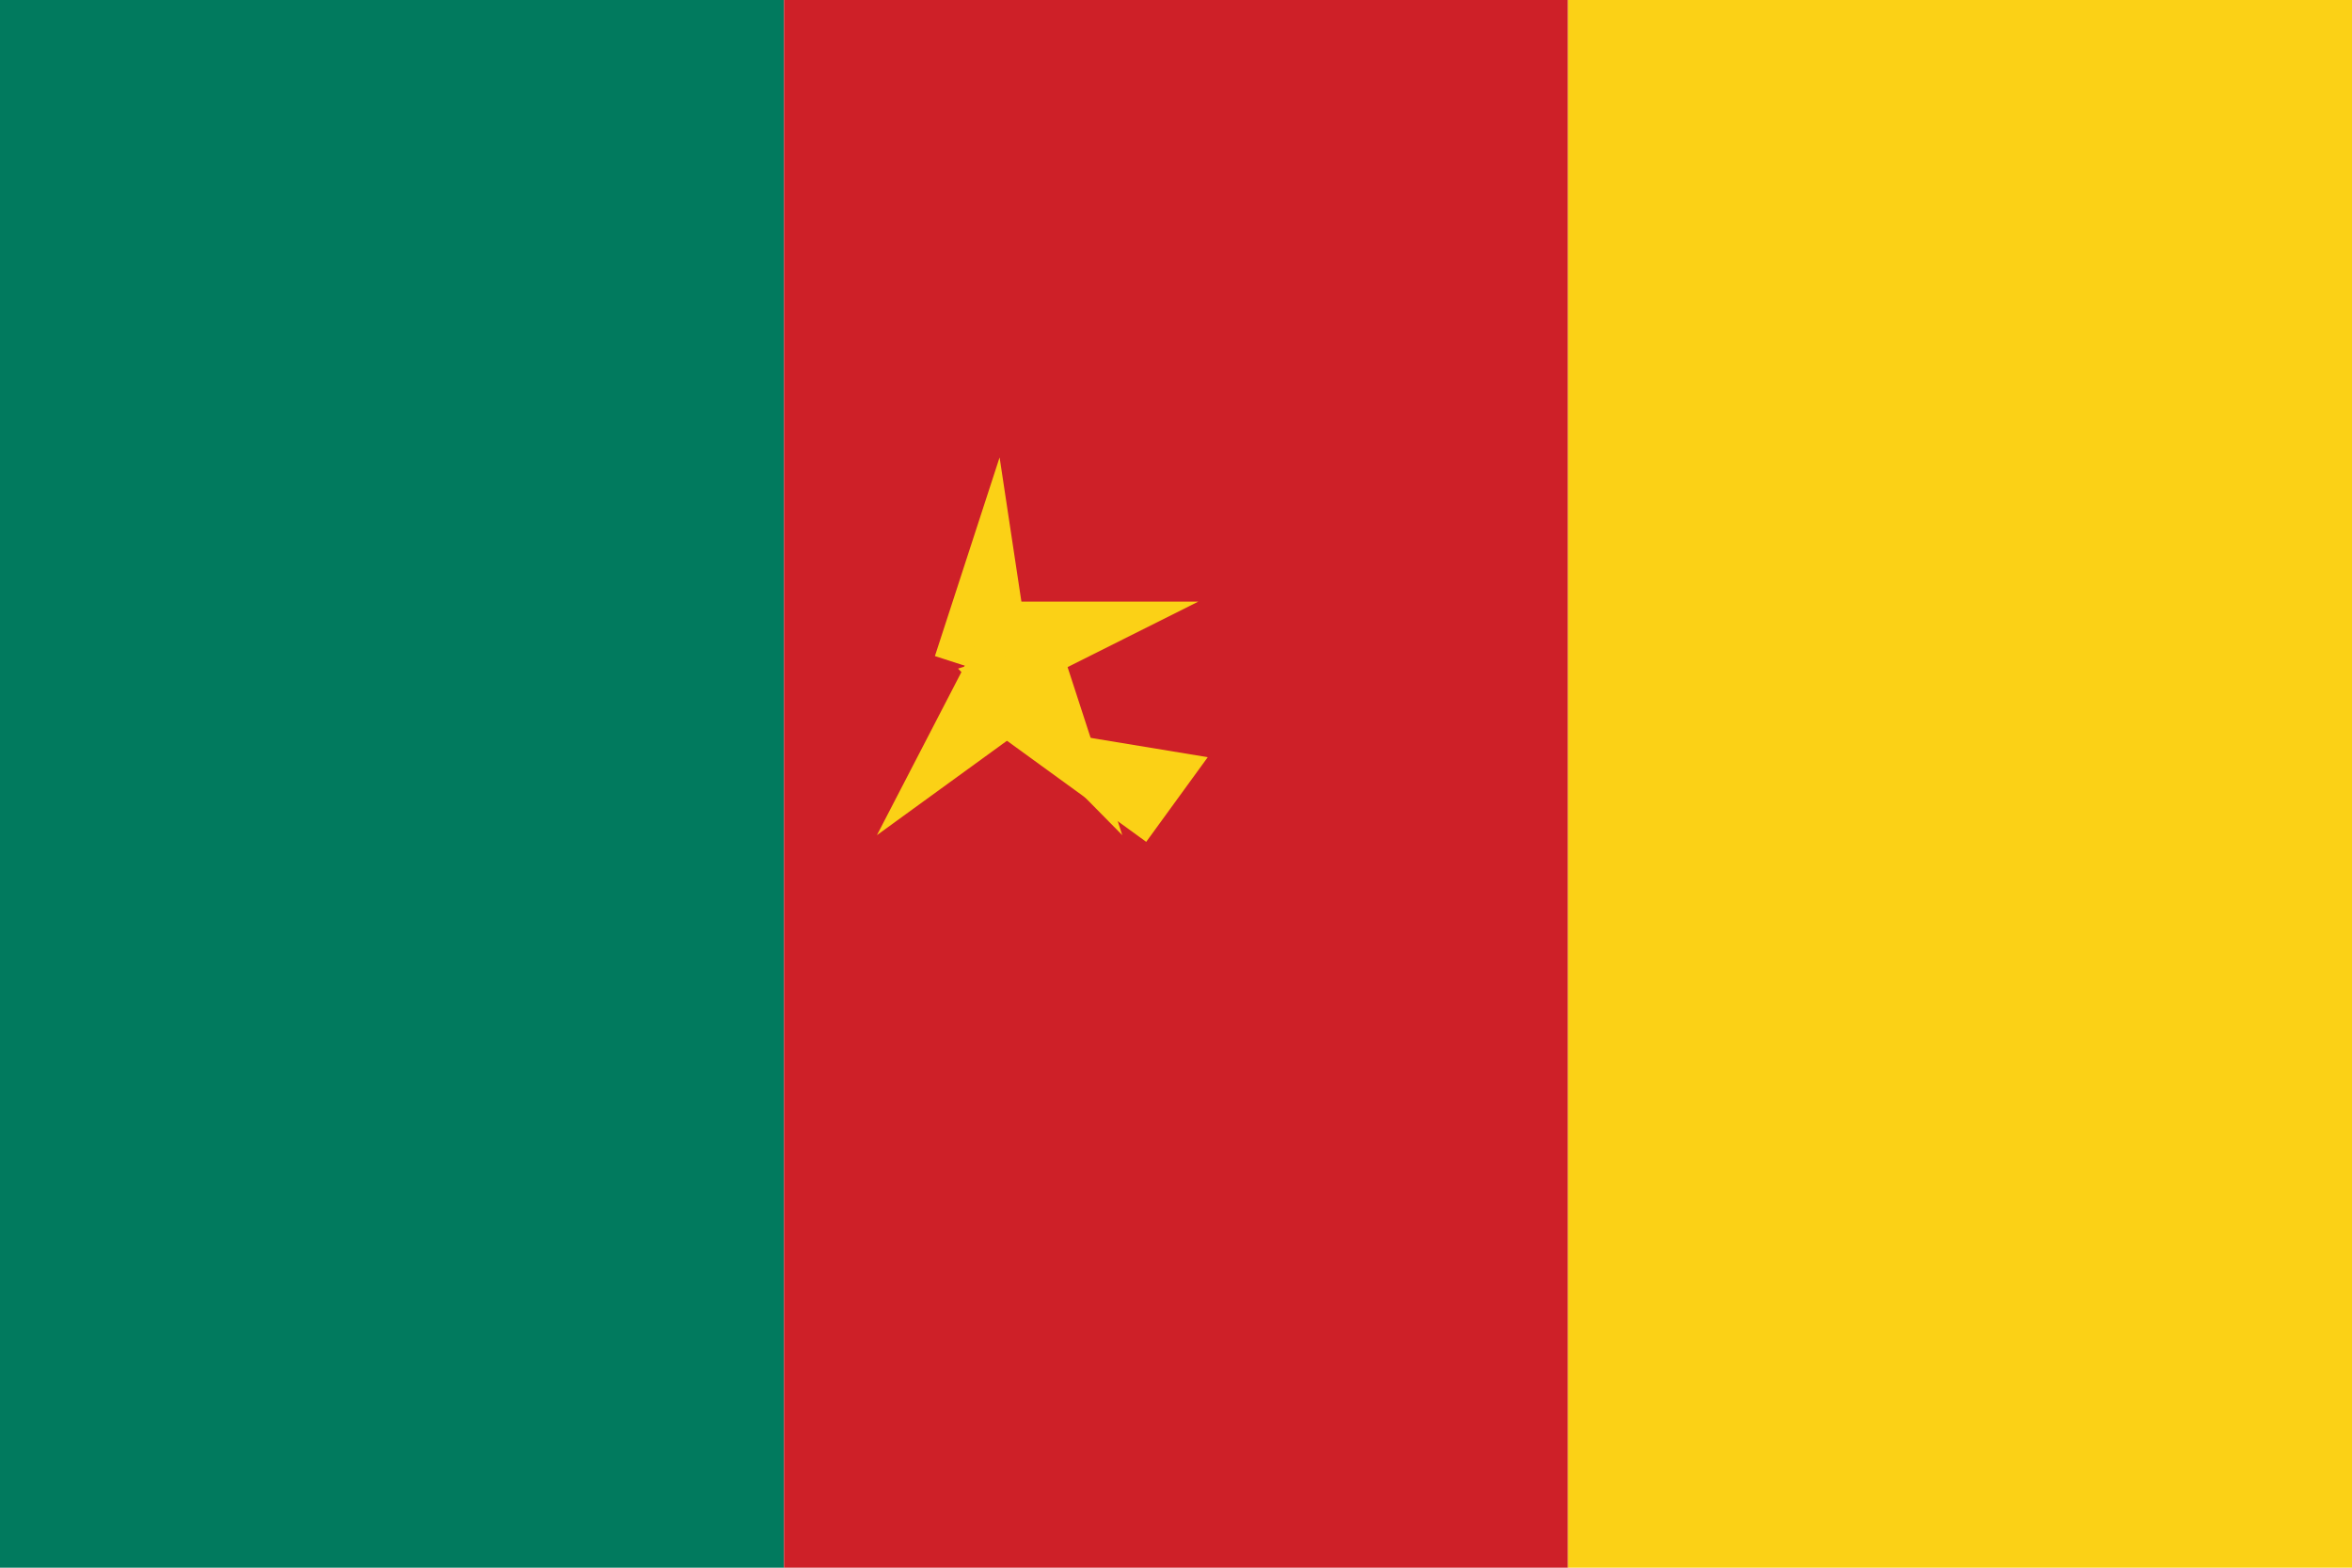
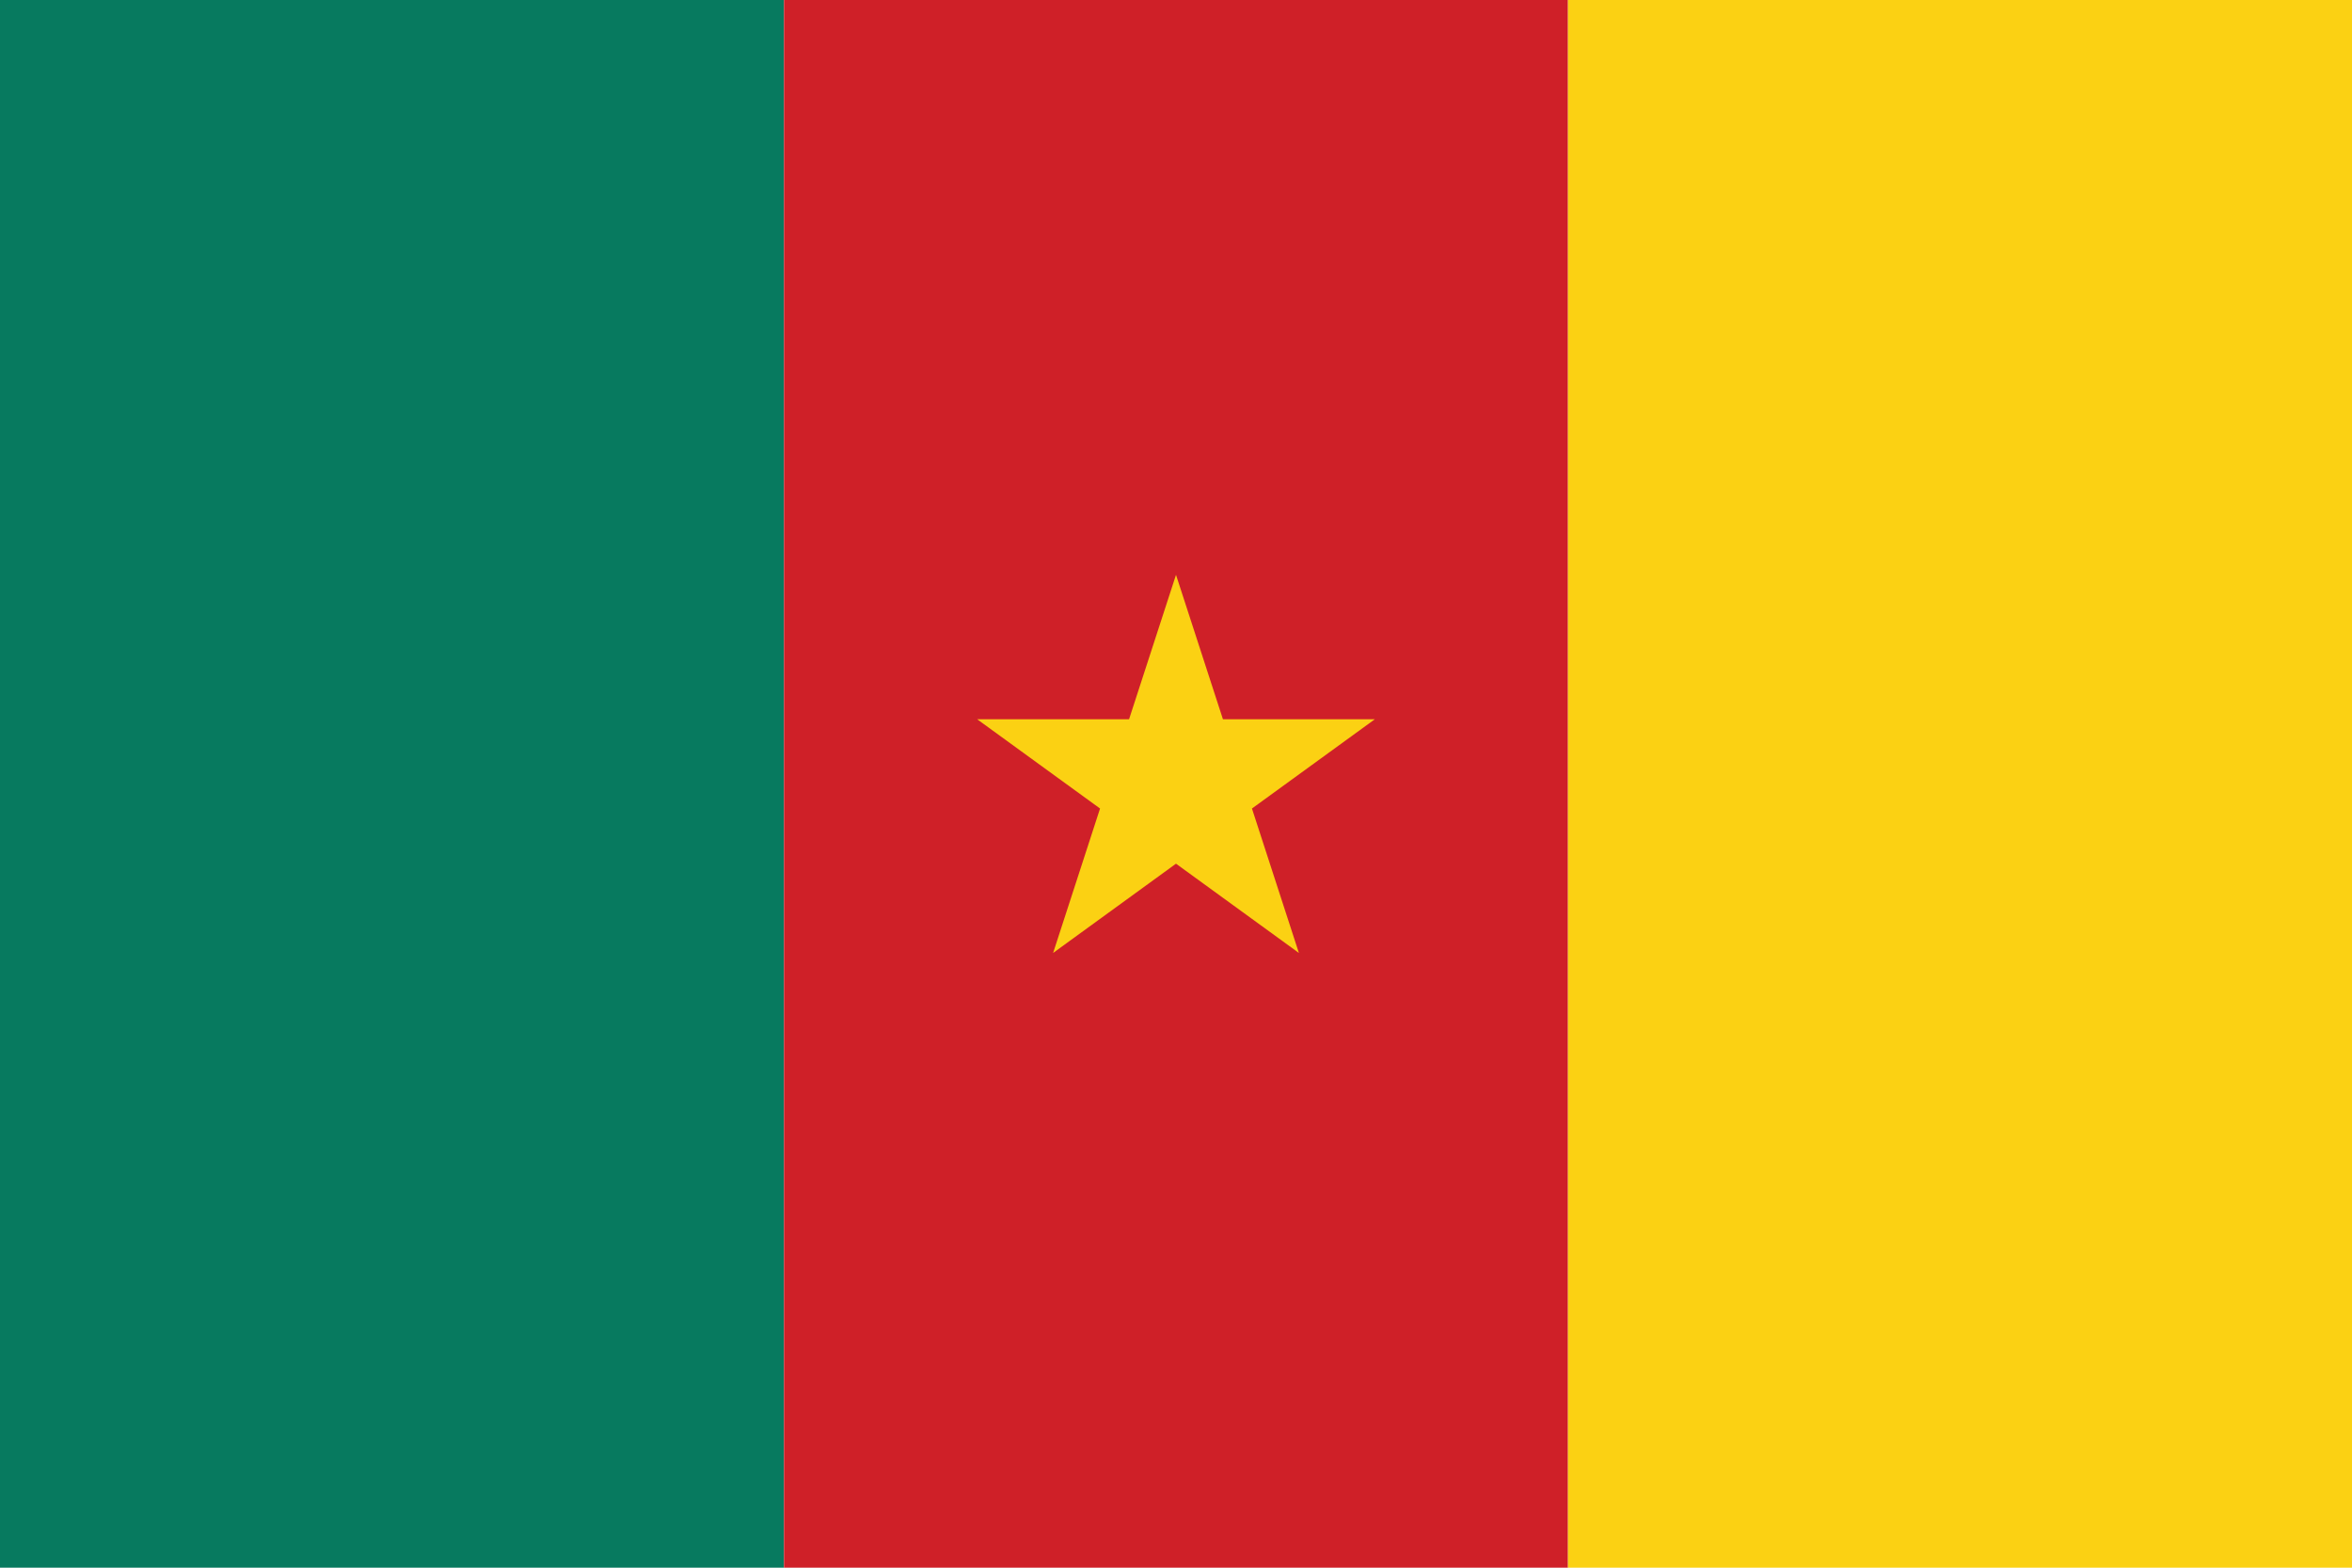
- <svg xmlns="http://www.w3.org/2000/svg" version="1.1" id="Layer_1" x="0px" y="0px" viewBox="-5 197 600 400" style="enable-background:new -5 197 600 400;" xml:space="preserve">
-   <style type="text/css">
- 	.st0{fill:#017A5E;}
- 	.st1{fill:#CE2028;}
- 	.st2{fill:#FBD116;}
- </style>
-   <rect x="-5" y="197" class="st0" width="200" height="400" />
-   <rect x="195" y="197" class="st1" width="200" height="400" />
-   <rect x="395" y="197" class="st2" width="200" height="400" />
-   <g>
-     <g id="c">
-       <path id="t" class="st2" d="M250,313.7l-16.5,50.7l25.4,8.2L250,313.7z" />
-       <g transform="scale(-1,1)">
-         <path id="t_1_" class="st2" d="M250,313.7l16.5,50.7l-25.4,8.2L250,313.7z" />
-       </g>
-     </g>
-     <g>
-       <g id="c_1_">
-         <path id="t_2_" class="st2" d="M300.7,350.5h-53.3v26.7L300.7,350.5z" />
-         <g transform="rotate(72)">
-           <path id="t_3_" class="st2" d="M300.7,350.5l-43.1,31.3l-15.7-21.6L300.7,350.5z" />
-         </g>
-       </g>
-       <g>
-         <g id="c_2_">
-           <path id="t_4_" class="st2" d="M281.3,410.1l-16.5-50.7l-25.4,8.2L281.3,410.1z" />
-           <g transform="rotate(144)">
-             <path id="t_5_" class="st2" d="M281.3,410.1l-43.1-31.3l15.7-21.6L281.3,410.1z" />
-           </g>
-         </g>
-         <g>
-           <g id="c_3_">
-             <path id="t_6_" class="st2" d="M218.7,410.1l43.1-31.3l-15.7-21.6L218.7,410.1z" />
-             <g transform="rotate(216)">
-               <path id="t_7_" class="st2" d="M218.7,410.1l16.5-50.7l25.4,8.2L218.7,410.1z" />
-             </g>
-           </g>
-           <g transform="translate(45,30)">
-             <g id="c_4_">
-               <path id="t_8_" class="st2" d="M199.3,350.5l43.1,31.3l15.7-21.6L199.3,350.5z" />
-               <g transform="rotate(288)">
-                 <path id="t_9_" class="st2" d="M199.3,350.5h53.3v26.7L199.3,350.5z" />
-               </g>
-             </g>
-           </g>
-         </g>
-       </g>
+ <svg xmlns="http://www.w3.org/2000/svg" width="100%" height="100%" viewBox="0 0 2500 1667" version="1.1" xml:space="preserve" style="fill-rule:evenodd;clip-rule:evenodd;stroke-linejoin:round;stroke-miterlimit:1.414;">
+   <g id="Layer 1" transform="matrix(4.16667,0,0,4.16667,0,0)">
+     <rect x="0" y="0" width="200" height="400" style="fill:rgb(7,122,95);fill-rule:nonzero;" />
+     <rect x="200" y="0" width="200" height="400" style="fill:rgb(207,32,40);fill-rule:nonzero;" />
+     <rect x="400" y="0" width="200.001" height="400" style="fill:rgb(251,209,19);fill-rule:nonzero;" />
+     <g transform="matrix(0.24,0,0,0.24,0,0)">
+       <path d="M1119.38,1013.12L1169.27,859.564L1038.65,764.663L1200.11,764.663L1250,611.111L1299.89,764.663L1461.35,764.663L1330.73,859.564L1380.62,1013.12L1250,918.214L1119.38,1013.12Z" style="fill:rgb(251,209,19);" />
    </g>
  </g>
</svg>
